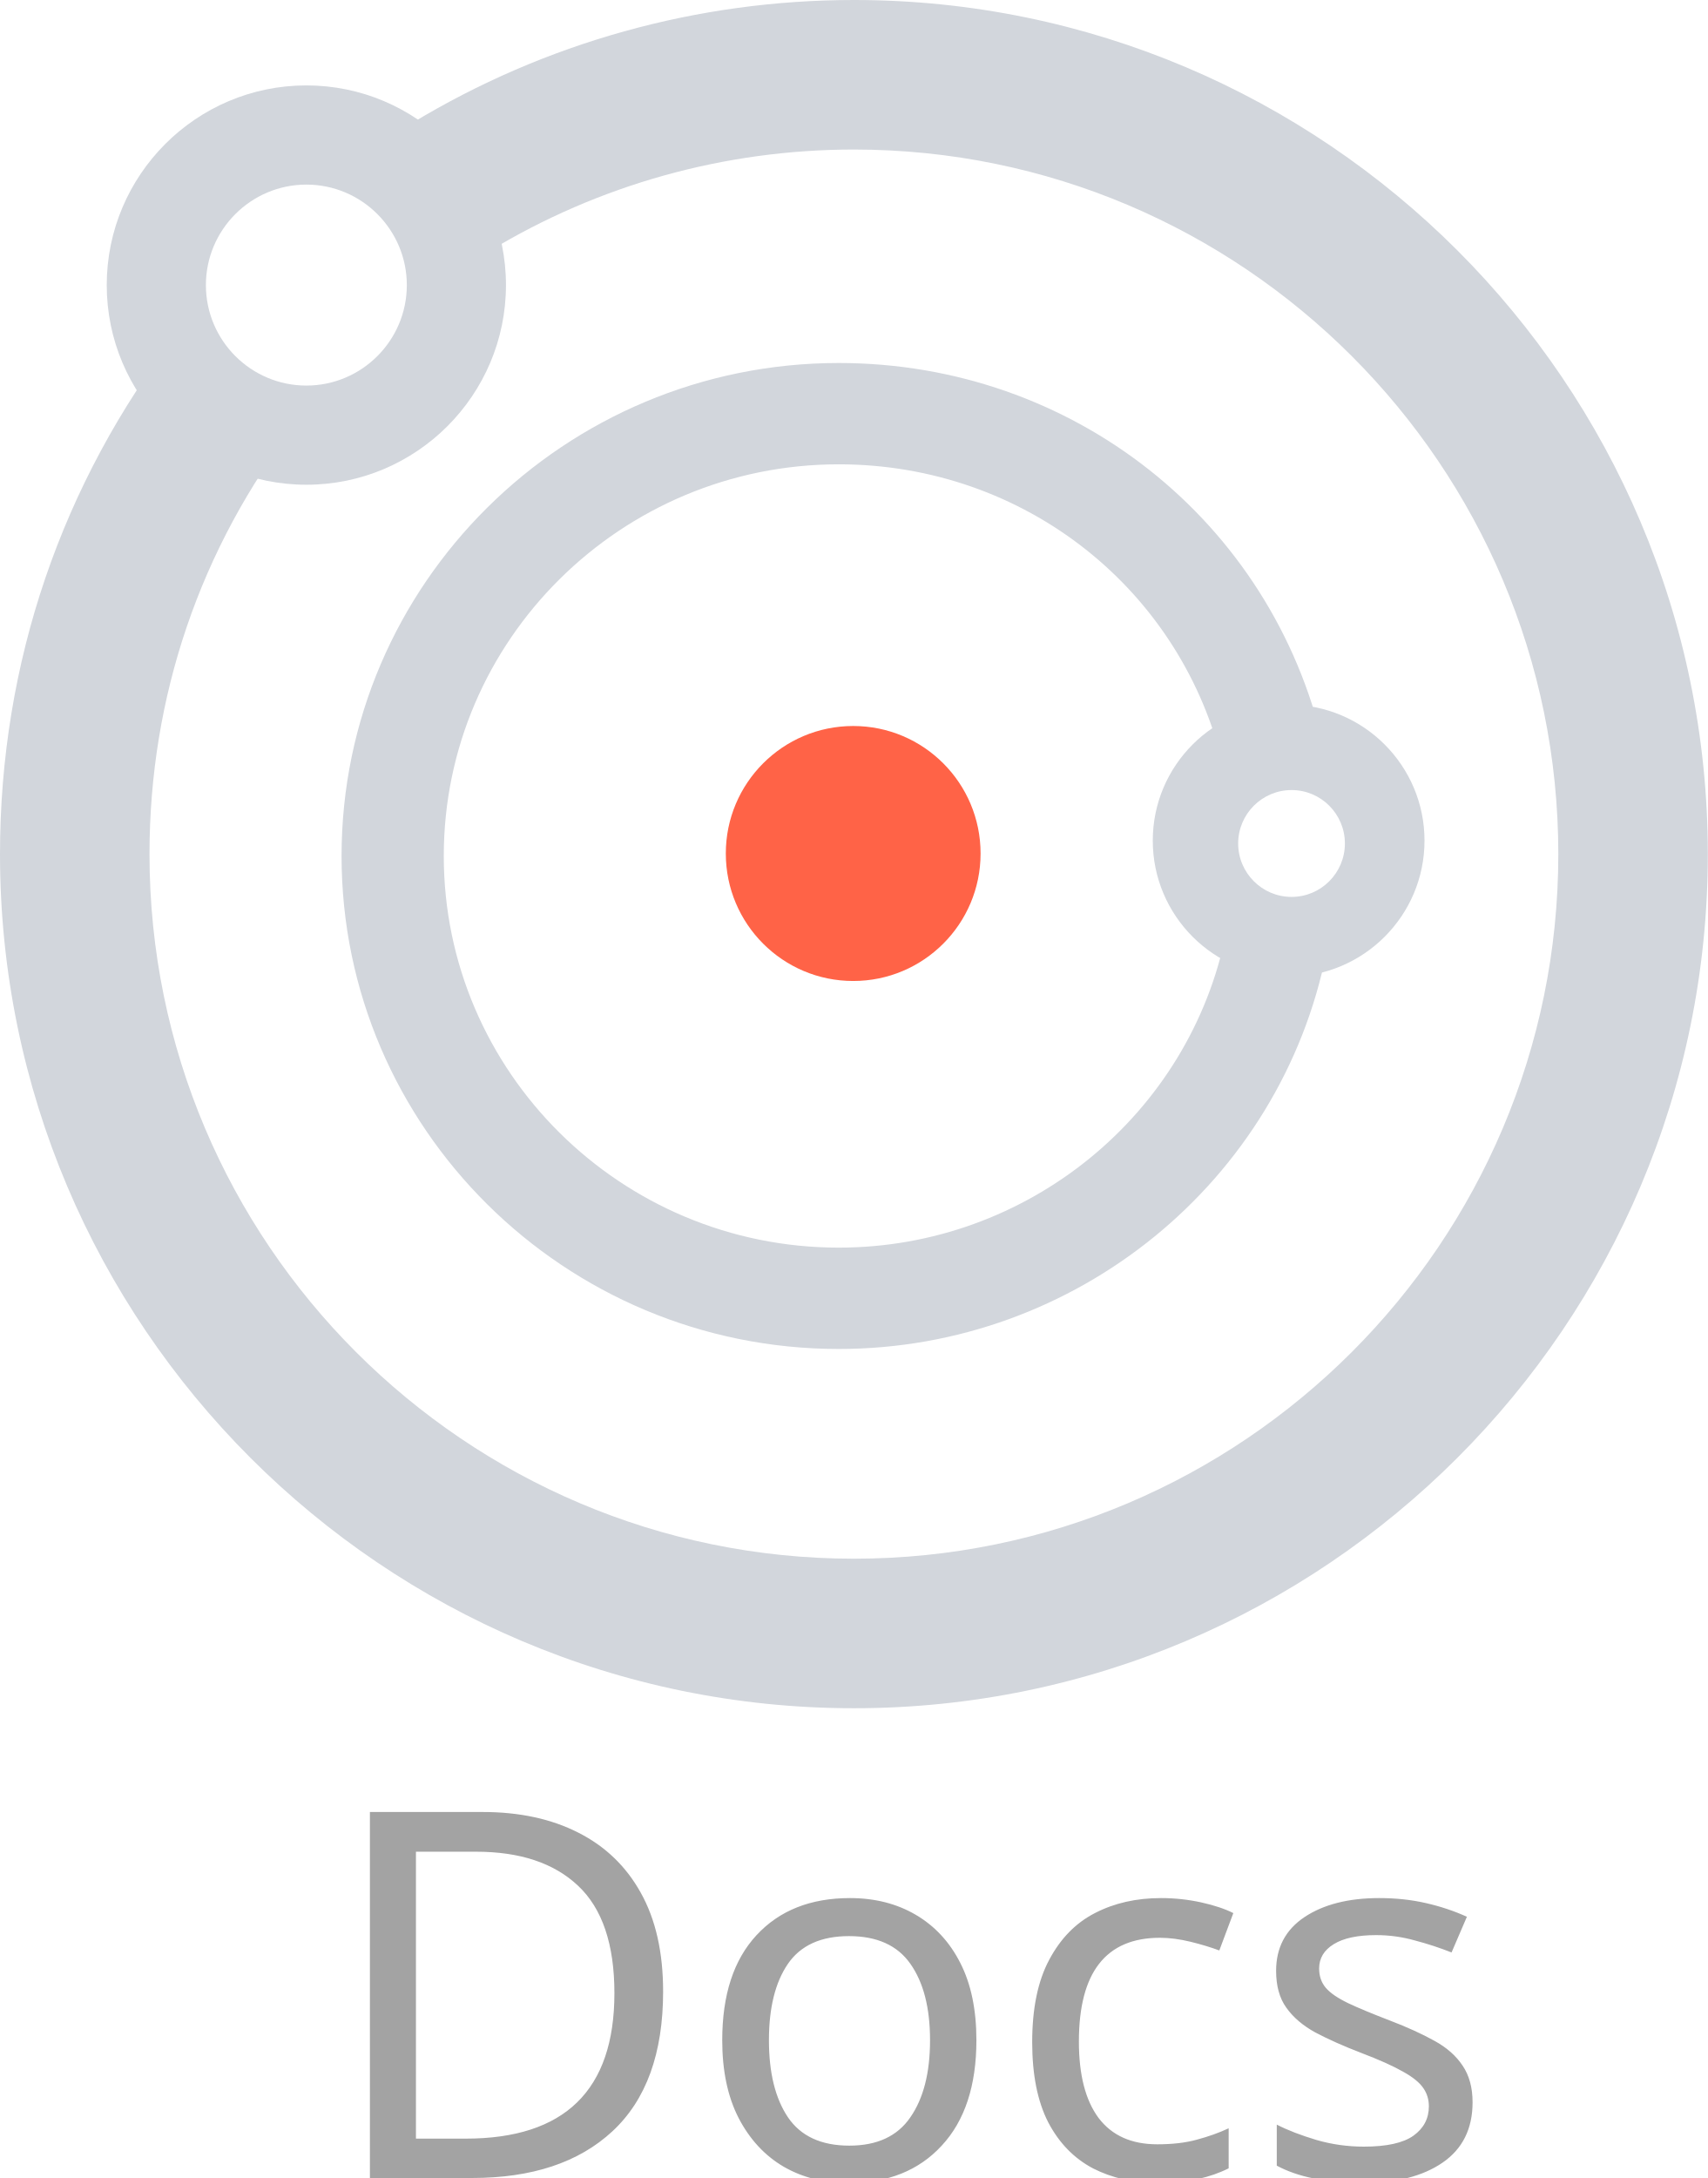
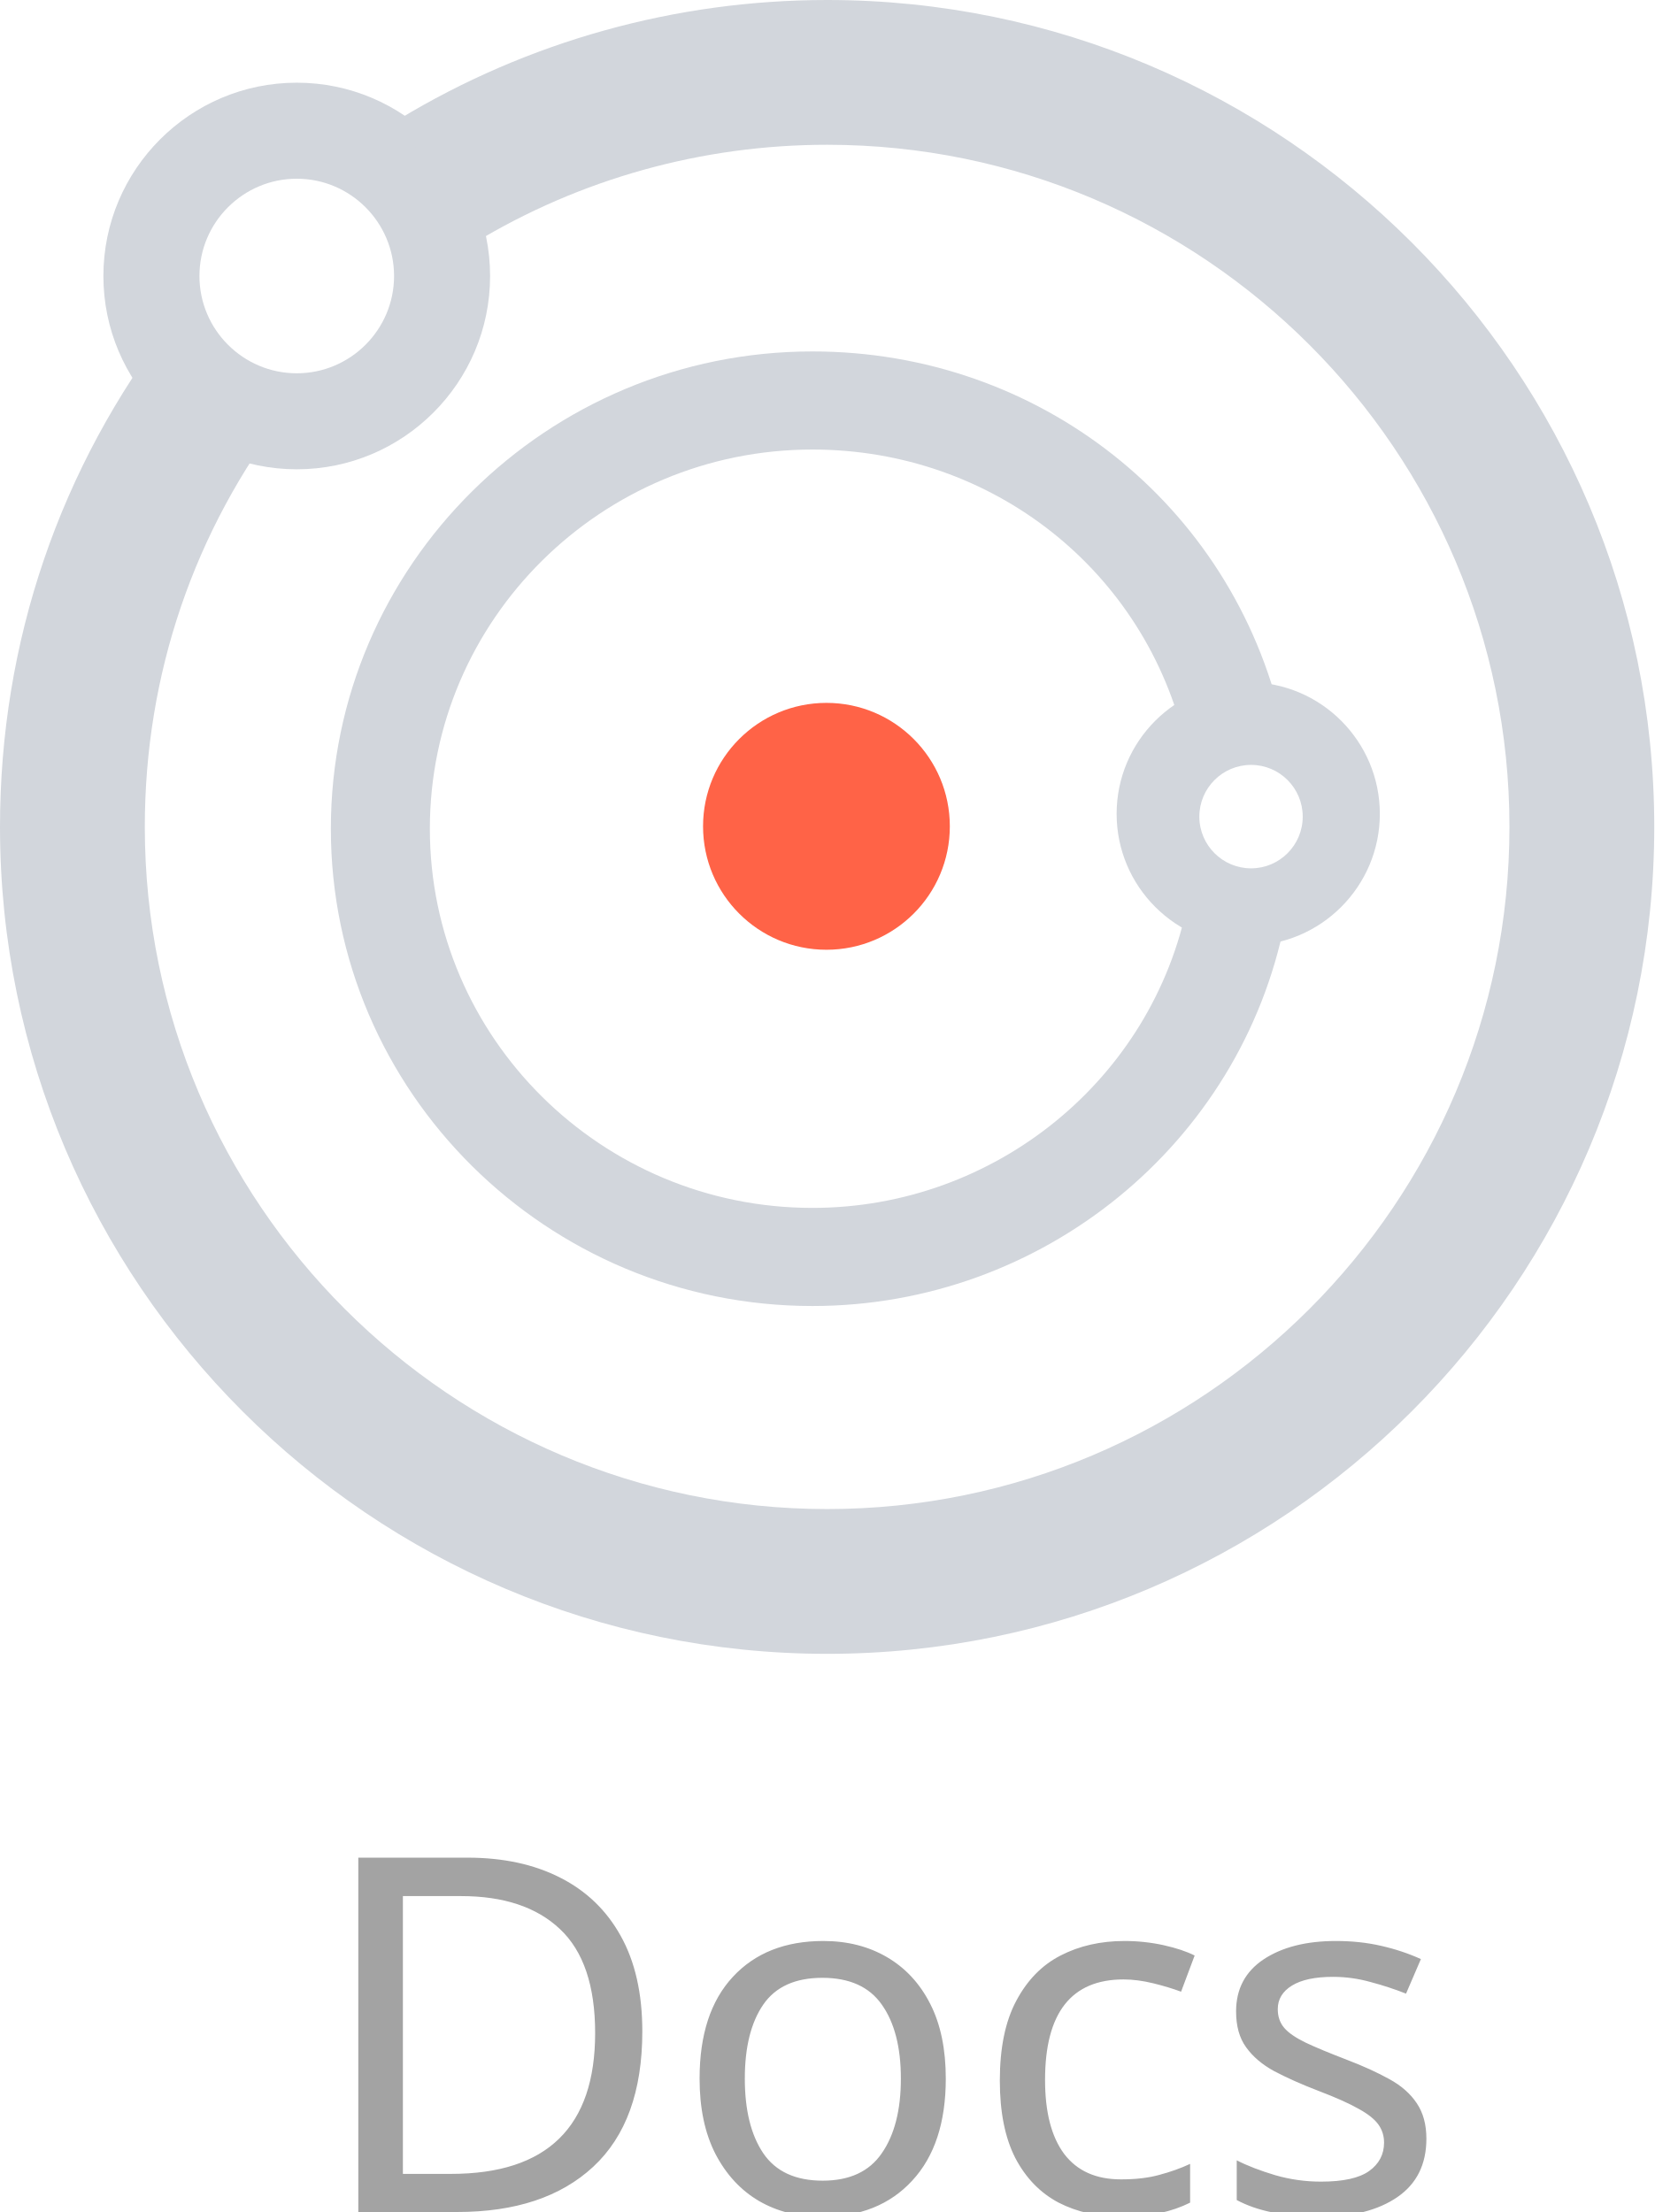
- <svg xmlns="http://www.w3.org/2000/svg" width="80px" height="102px" viewBox="0 0 80 102" version="1.1">
+ <svg xmlns="http://www.w3.org/2000/svg" width="80px" height="107px" viewBox="0 0 80 107" version="1.1">
  <g id="Logo" stroke="none" stroke-width="1" fill="none" fill-rule="evenodd">
    <g id="icon-white-2">
      <g id="Group" fill-rule="nonzero">
        <g id="icon-white">
          <g id="outer" fill="#D2D6DC">
            <path d="M14.351,22.701 C9.195,22.701 5,18.506 5,13.352 C5,8.195 9.195,4 14.351,4 C19.506,4 23.701,8.195 23.701,13.352 C23.701,18.506 19.506,22.701 14.351,22.701 L14.351,22.701 Z M14.351,8.645 C11.757,8.645 9.645,10.757 9.645,13.352 C9.645,15.946 11.757,18.057 14.351,18.057 C16.946,18.057 19.057,15.946 19.057,13.352 C19.057,10.757 16.946,8.645 14.351,8.645 L14.351,8.645 Z" id="Fill-1" />
            <path d="M7.10542736e-15,39.999 C7.10542736e-15,31.07 2.879,22.622 8.327,15.569 L13.869,19.849 C9.378,25.665 7.003,32.633 7.003,39.999 C7.003,58.193 21.805,72.997 40.001,72.997 C58.195,72.997 72.997,58.193 72.997,39.999 C72.997,21.804 58.195,7.003 40.001,7.003 C33.961,7.003 28.056,8.647 22.923,11.759 L19.291,5.77 C25.519,1.996 32.68,0 40.001,0 C62.056,0 80,17.944 80,39.999 C80,62.055 62.056,80 40.001,80 C17.944,80 7.10542736e-15,62.055 7.10542736e-15,39.999 Z" id="Fill-5" />
          </g>
          <g id="inner" transform="translate(16, 17)" fill="#D2D6DC">
            <path d="M44.365,28.738 C40.855,28.738 38,25.879 38,22.368 C38,18.856 40.855,16 44.365,16 C47.874,16 50.729,18.856 50.729,22.368 C50.729,25.879 47.874,28.738 44.365,28.738 L44.365,28.738 Z M44.502,20 C43.121,20 42,21.122 42,22.502 C42,23.881 43.121,25.004 44.502,25.004 C45.88,25.004 47,23.881 47,22.502 C47,21.122 45.88,20 44.502,20 L44.502,20 Z" id="Fill-2" />
            <path d="M1.20792265e-13,23.087 C1.20792265e-13,10.356 10.448,0 23.29,0 C34.24,0 43.579,7.382 46.001,17.954 L41.333,19.006 C39.41,10.609 31.991,4.745 23.29,4.745 C13.088,4.745 4.788,12.973 4.788,23.087 C4.788,33.201 13.088,41.429 23.29,41.429 C32.111,41.429 39.745,35.213 41.443,26.651 L46.142,27.566 C44.002,38.349 34.393,46.175 23.29,46.175 C10.448,46.175 1.20792265e-13,35.817 1.20792265e-13,23.087 Z" id="Fill-3-Copy" />
          </g>
          <g id="center" transform="translate(33.54371, 33.04309)" fill="#FF6347">
            <path d="M12.39,6.928 C12.39,10.226 9.719,12.899 6.424,12.899 C3.128,12.899 0.456,10.226 0.456,6.928 C0.456,3.63 3.128,0.957 6.424,0.957 C9.719,0.957 12.39,3.63 12.39,6.928" id="Fill-4" />
          </g>
        </g>
      </g>
      <text id="Docs" fill="#A3A3A3" font-family="AppleSDGothicNeo-Regular, Apple SD Gothic Neo" font-size="24" font-weight="normal">
-         <tspan x="15" y="102">Docs</tspan>
+         <tspan x="15" y="107">Docs</tspan>
      </text>
    </g>
  </g>
</svg>
